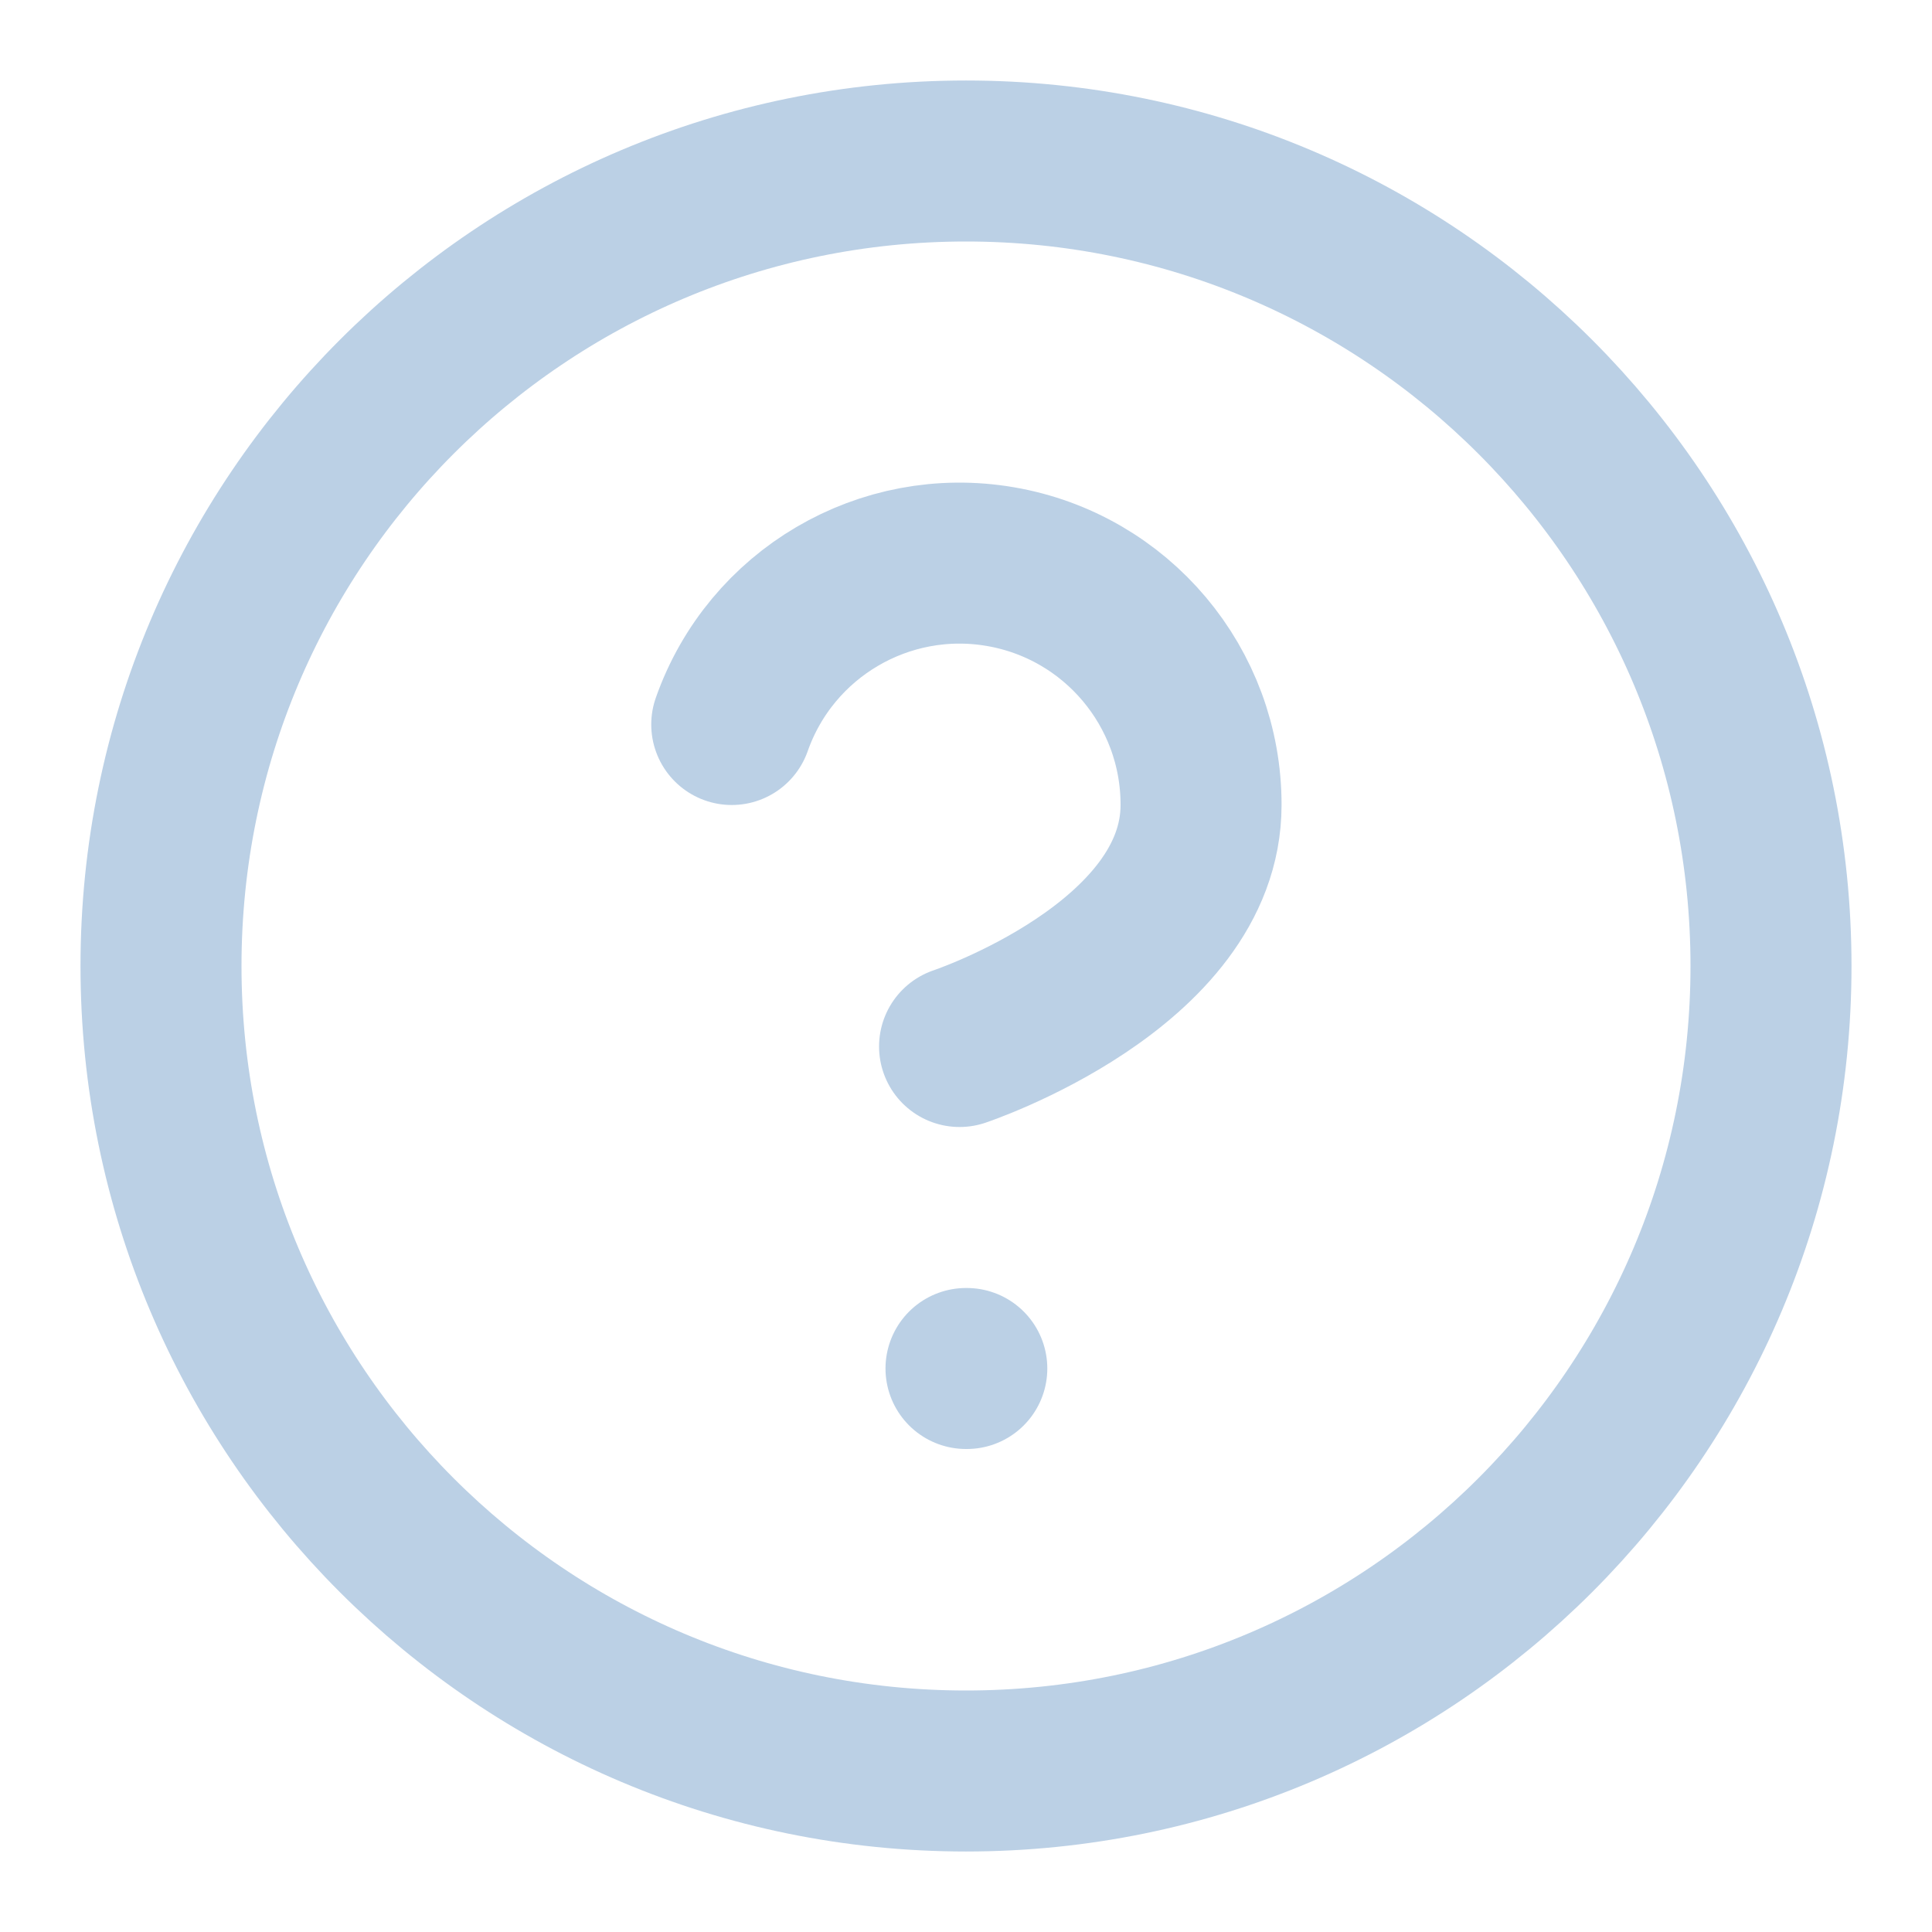
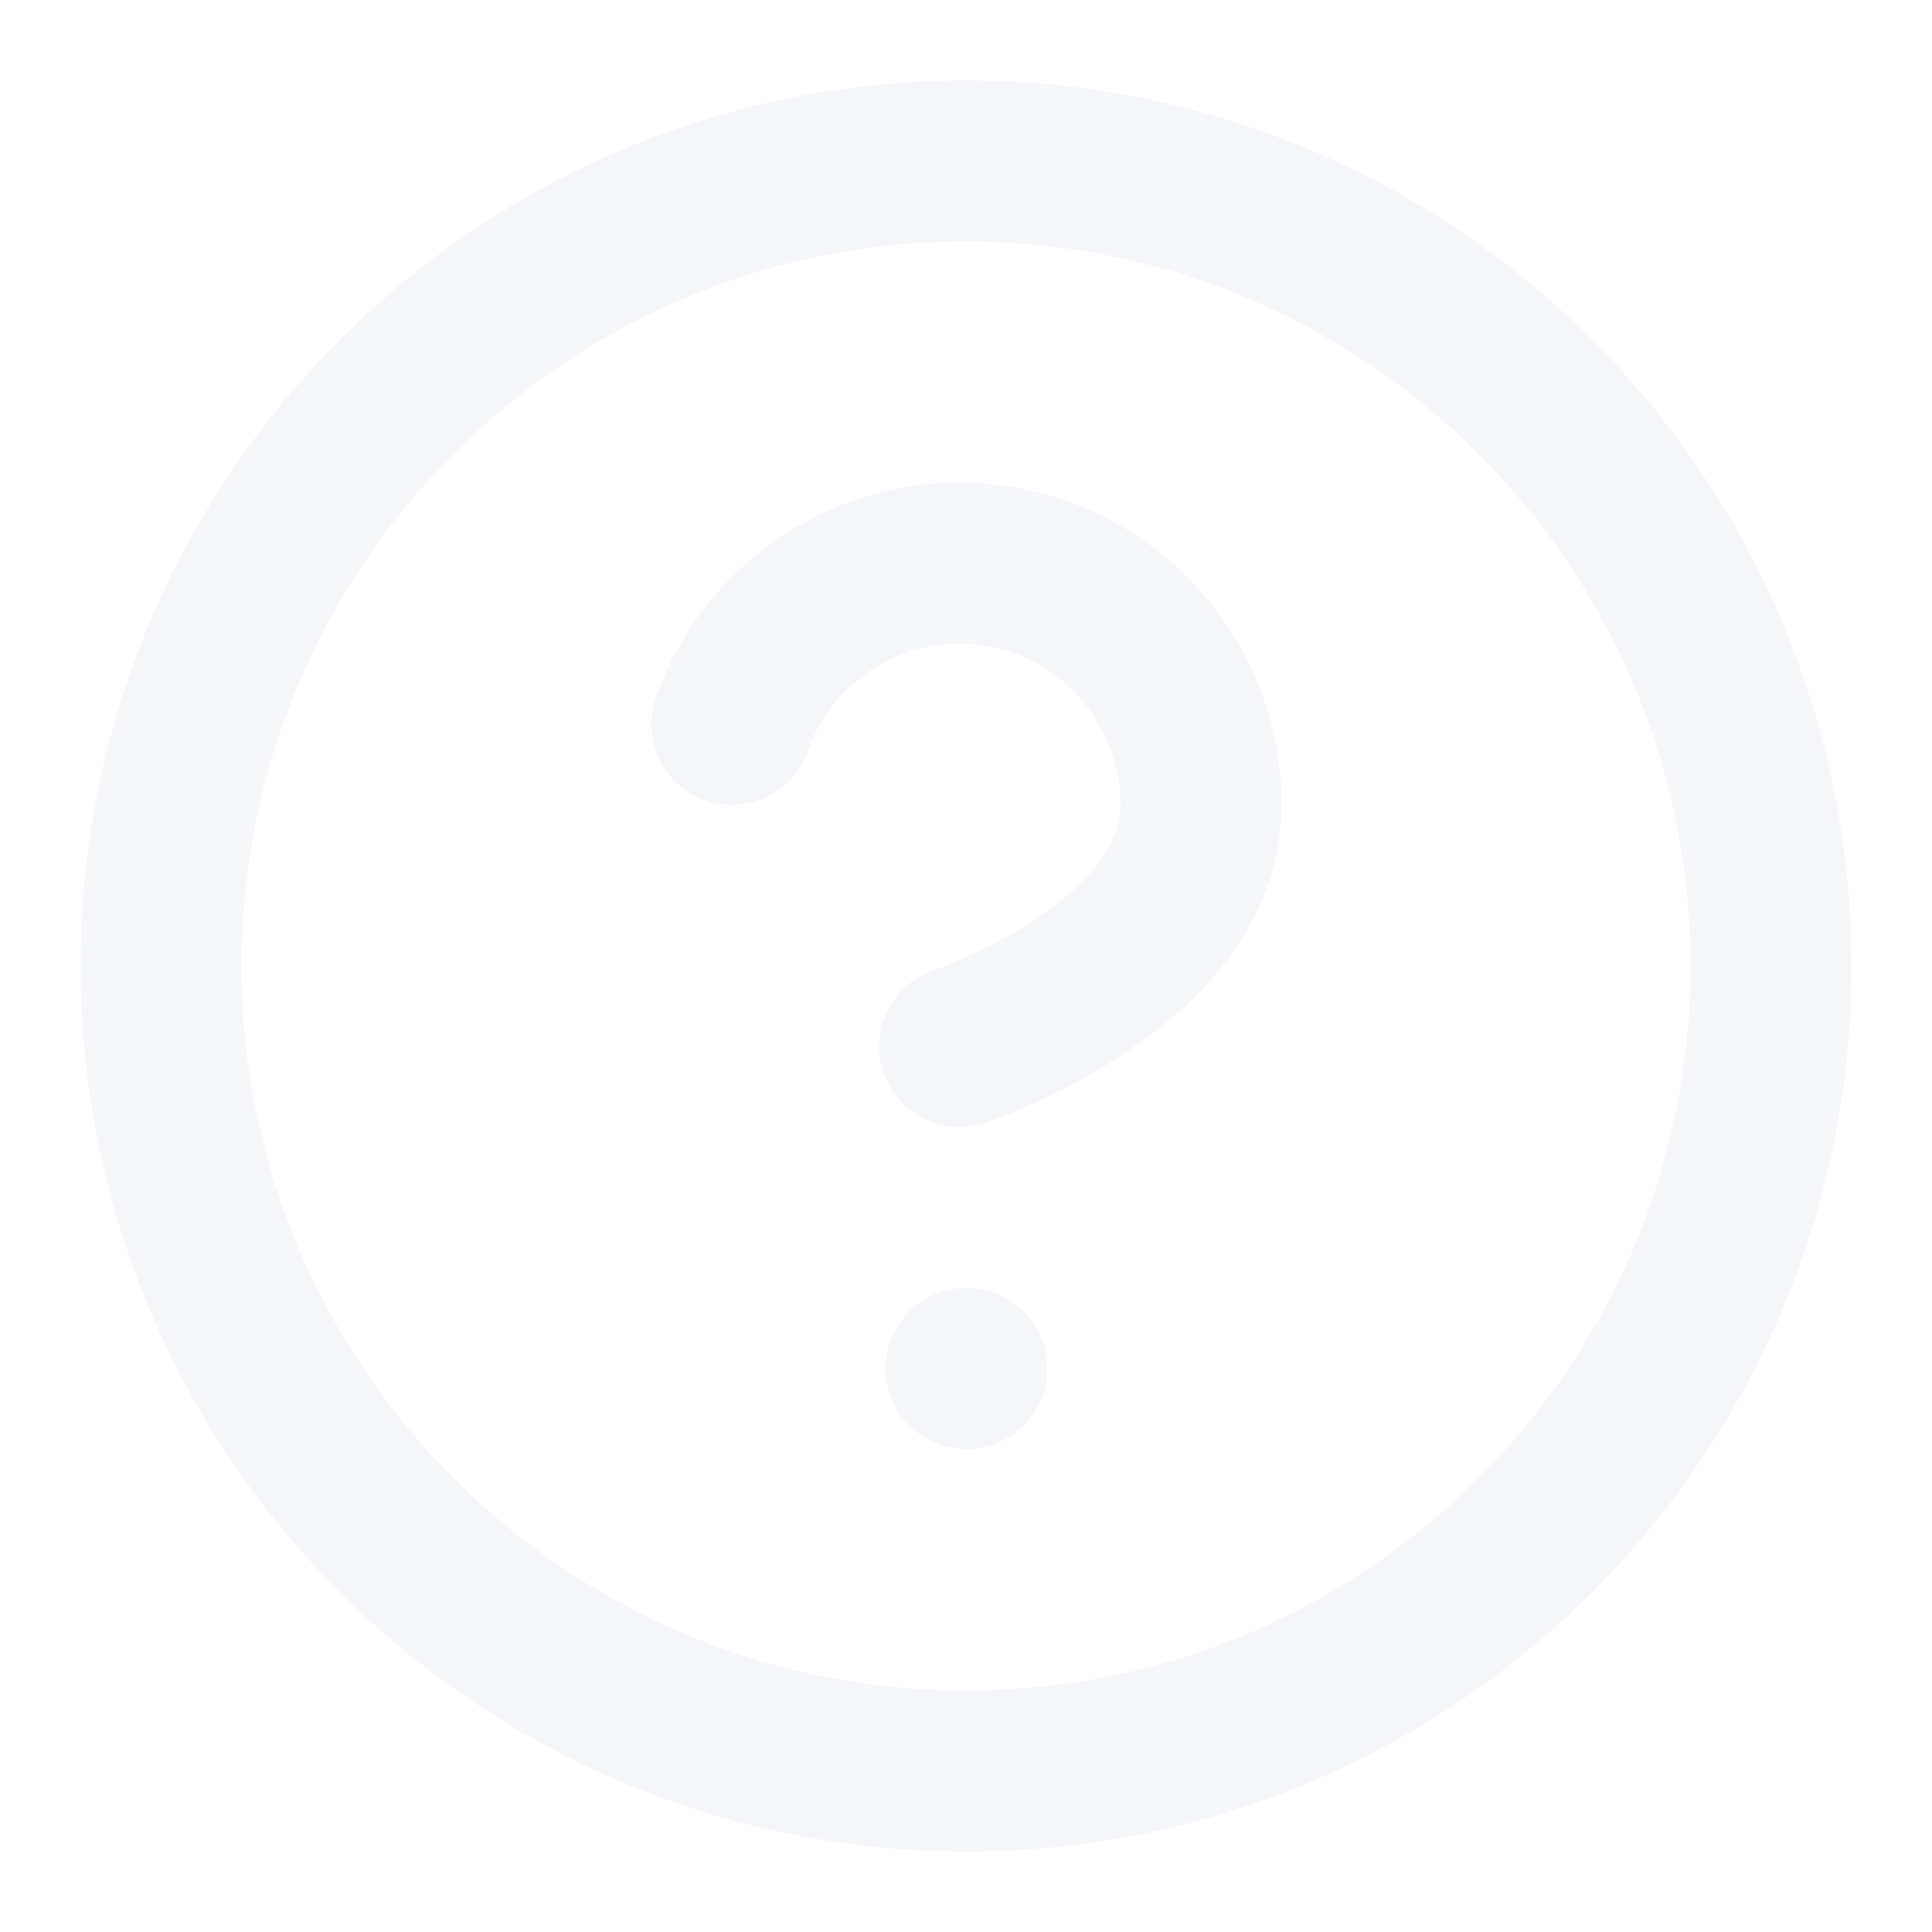
- <svg xmlns="http://www.w3.org/2000/svg" viewBox="0 0 24 24" fill="none" stroke="#BBD0E5" stroke-width="2" stroke-linecap="round" stroke-linejoin="round">
+ <svg xmlns="http://www.w3.org/2000/svg" viewBox="0 0 24 24" fill="none" stroke="#F5F7FA" stroke-width="2" stroke-linecap="round" stroke-linejoin="round">
  <circle cx="12" cy="12" r="10" />
  <path d="M9.09 9a3 3 0 0 1 5.83 1c0 2-3 3-3 3" />
  <line x1="12" y1="17" x2="12.01" y2="17" />
</svg>
